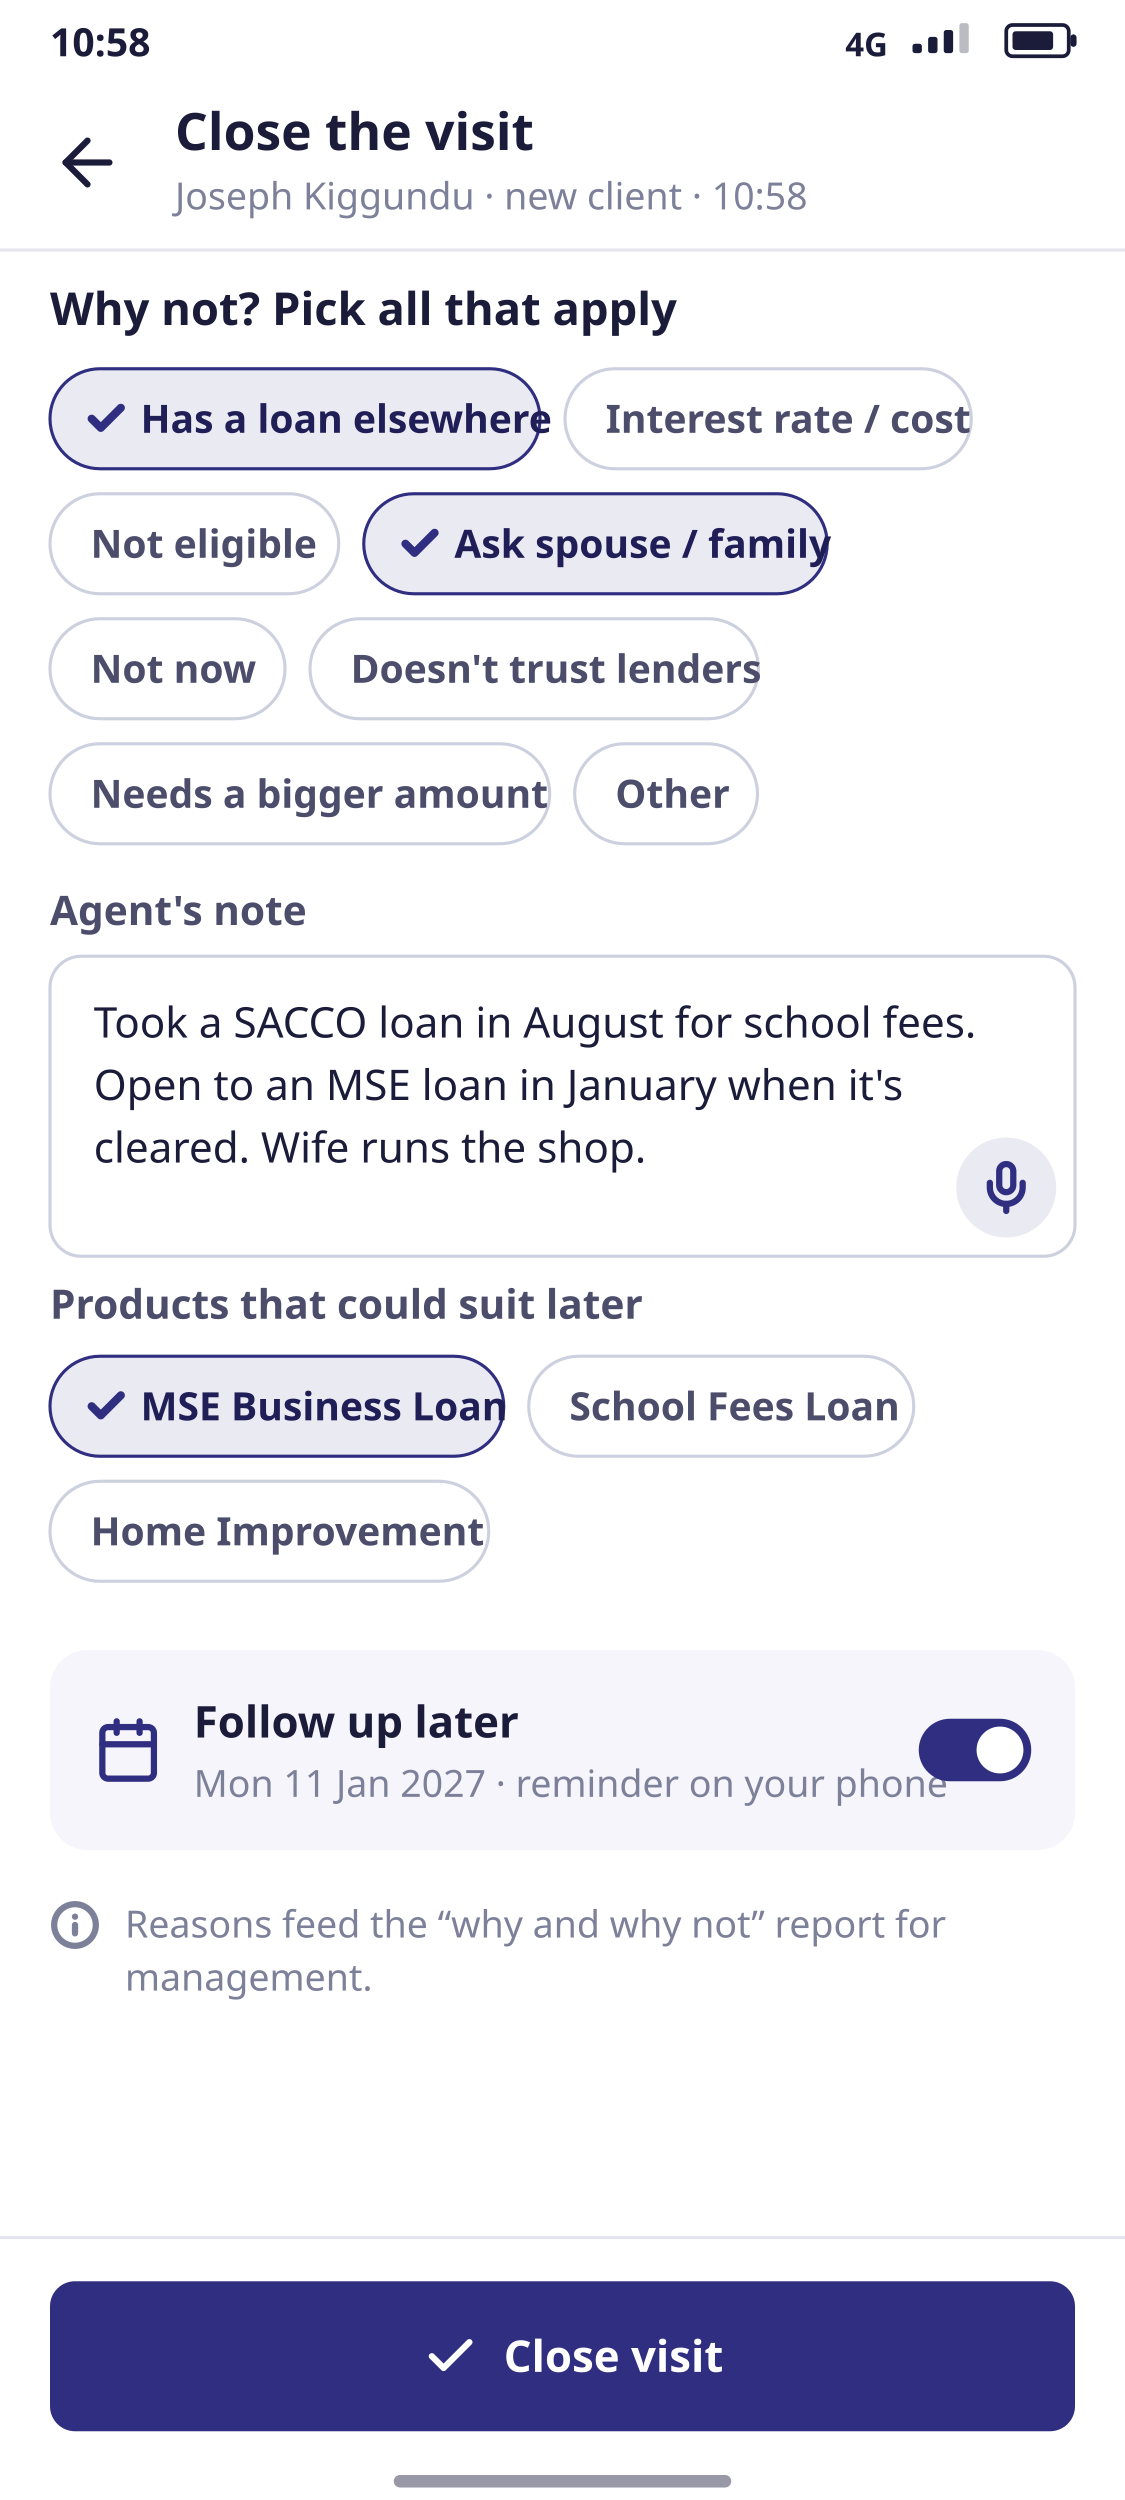
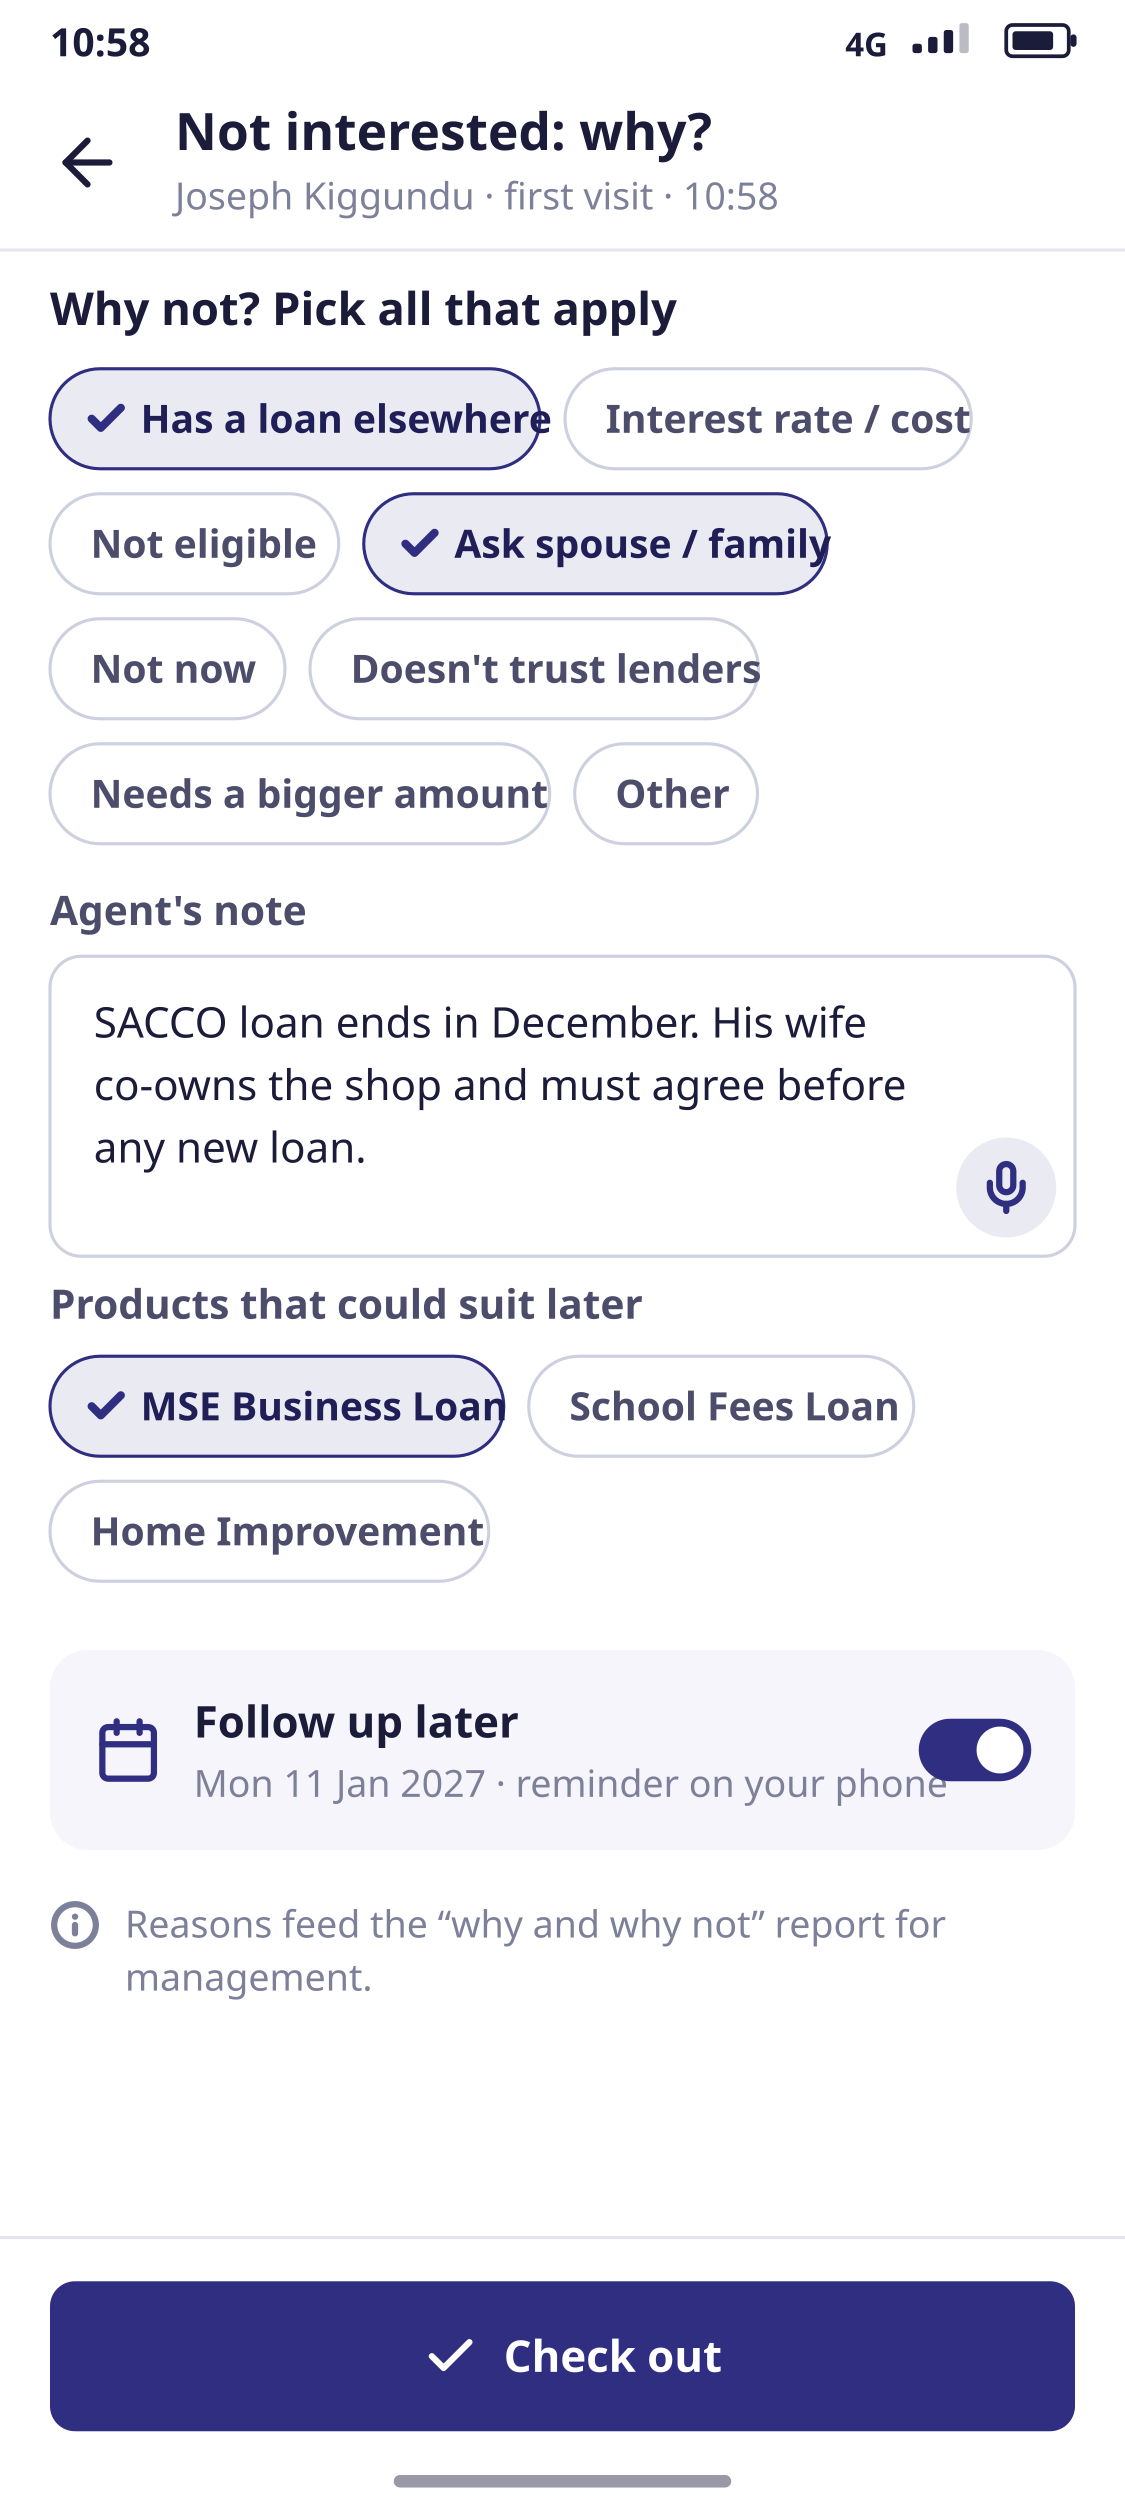
<svg xmlns="http://www.w3.org/2000/svg" width="360" height="800" viewBox="0 0 360 800">
  <rect id="screen-background" x="0.0" y="0.0" width="360.0" height="800.0" fill="#FFFFFF" />
  <g id="status-bar">
    <text id="10-58" x="16.0" y="18.0" font-family="Segoe UI" font-size="12.5" font-weight="600" fill="#1B1C3A">10:58</text>
    <rect id="battery" x="322.0" y="8.0" width="20.0" height="10.0" rx="2" fill="none" stroke="#1B1C3A" stroke-width="1.2" />
    <rect x="324.0" y="10.0" width="13.0" height="6.0" rx="1" fill="#1B1C3A" />
    <rect x="342.5" y="11.0" width="2.0" height="4.0" rx="1" fill="#1B1C3A" />
    <rect id="signal-bar" x="292.0" y="14.0" width="3.0" height="3.0" rx="0.8" fill="#1B1C3A" fill-opacity="1" />
    <rect id="signal-bar-2" x="297.0" y="11.8" width="3.0" height="5.2" rx="0.8" fill="#1B1C3A" fill-opacity="1" />
    <rect id="signal-bar-3" x="302.0" y="9.6" width="3.0" height="7.4" rx="0.8" fill="#1B1C3A" fill-opacity="1" />
    <rect id="signal-bar-4" x="307.0" y="7.4" width="3.0" height="9.6" rx="0.8" fill="#1B1C3A" fill-opacity="0.3" />
    <text id="network" x="270.5" y="18.0" font-family="Segoe UI" font-size="10.5" font-weight="700" fill="#1B1C3A">4G</text>
  </g>
  <g id="app-bar">
    <rect id="app-bar-bg" x="0.0" y="24.0" width="360.0" height="56.0" fill="#FFFFFF" />
    <line x1="0.0" y1="80.0" x2="360.0" y2="80.0" stroke="#E4E5EF" stroke-width="1" />
    <g id="icon-arrowleft" transform="translate(16.0 40.0) scale(1)">
      <path d="M19 12H5" fill="none" stroke="#1B1C3A" stroke-width="2.00" stroke-linecap="round" stroke-linejoin="round" />
      <path d="M12 19l-7-7 7-7" fill="none" stroke="#1B1C3A" stroke-width="2.00" stroke-linecap="round" stroke-linejoin="round" />
    </g>
-     <text id="Close-the-visit" x="56.0" y="48.0" font-family="Segoe UI" font-size="16.5" font-weight="600" fill="#1B1C3A">Close the visit</text>
-     <text id="Joseph-Kiggundu-new-client" x="56.0" y="67.0" font-family="Segoe UI" font-size="12" font-weight="400" fill="#7D8099">Joseph Kiggundu · new client · 10:58</text>
+     <text id="Not-interested-why" x="56.0" y="48.0" font-family="Segoe UI" font-size="16.5" font-weight="600" fill="#1B1C3A">Not interested: why?</text>
+     <text id="Joseph-Kiggundu-first-visi" x="56.0" y="67.0" font-family="Segoe UI" font-size="12" font-weight="400" fill="#7D8099">Joseph Kiggundu · first visit · 10:58</text>
  </g>
  <text id="Why-not-Pick-all-that-apply" x="16.0" y="104.0" font-family="Segoe UI" font-size="14.5" font-weight="700" fill="#1B1C3A">Why not? Pick all that apply</text>
  <g id="pill-Has-a-loan-elsewhere">
    <rect x="16.0" y="118.0" width="156.8" height="32.0" rx="16.0" fill="#EAEAF2" stroke="#2F2E80" stroke-width="1" />
    <g id="icon-check" transform="translate(27.0 127.0) scale(0.5833)">
      <path d="M20 6L9 17l-5-5" fill="none" stroke="#2F2E80" stroke-width="4.46" stroke-linecap="round" stroke-linejoin="round" />
    </g>
    <text id="Has-a-loan-elsewhere" x="45.0" y="138.5" font-family="Segoe UI" font-size="12.5" font-weight="600" fill="#1F1E57">Has a loan elsewhere</text>
  </g>
  <g id="pill-Interest-rate-cost">
    <rect x="180.8" y="118.0" width="130.0" height="32.0" rx="16.0" fill="#FFFFFF" stroke="#CDD0DE" stroke-width="1" />
    <text id="Interest-rate-cost" x="193.8" y="138.5" font-family="Segoe UI" font-size="12.5" font-weight="600" fill="#4B4D6B">Interest rate / cost</text>
  </g>
  <g id="pill-Not-eligible">
    <rect x="16.0" y="158.0" width="92.4" height="32.0" rx="16.0" fill="#FFFFFF" stroke="#CDD0DE" stroke-width="1" />
    <text id="Not-eligible" x="29.0" y="178.5" font-family="Segoe UI" font-size="12.5" font-weight="600" fill="#4B4D6B">Not eligible</text>
  </g>
  <g id="pill-Ask-spouse-family">
    <rect x="116.4" y="158.0" width="148.3" height="32.0" rx="16.0" fill="#EAEAF2" stroke="#2F2E80" stroke-width="1" />
    <g id="icon-check-2" transform="translate(127.4 167.0) scale(0.5833)">
      <path d="M20 6L9 17l-5-5" fill="none" stroke="#2F2E80" stroke-width="4.46" stroke-linecap="round" stroke-linejoin="round" />
    </g>
    <text id="Ask-spouse-family" x="145.4" y="178.5" font-family="Segoe UI" font-size="12.5" font-weight="600" fill="#1F1E57">Ask spouse / family</text>
  </g>
  <g id="pill-Not-now">
    <rect x="16.0" y="198.0" width="75.2" height="32.0" rx="16.0" fill="#FFFFFF" stroke="#CDD0DE" stroke-width="1" />
    <text id="Not-now" x="29.0" y="218.5" font-family="Segoe UI" font-size="12.5" font-weight="600" fill="#4B4D6B">Not now</text>
  </g>
  <g id="pill-Doesn-t-trust-lenders">
    <rect x="99.2" y="198.0" width="143.5" height="32.0" rx="16.0" fill="#FFFFFF" stroke="#CDD0DE" stroke-width="1" />
    <text id="Doesn-t-trust-lenders" x="112.2" y="218.5" font-family="Segoe UI" font-size="12.5" font-weight="600" fill="#4B4D6B">Doesn't trust lenders</text>
  </g>
  <g id="pill-Needs-a-bigger-amount">
    <rect x="16.0" y="238.0" width="159.9" height="32.0" rx="16.0" fill="#FFFFFF" stroke="#CDD0DE" stroke-width="1" />
    <text id="Needs-a-bigger-amount" x="29.0" y="258.5" font-family="Segoe UI" font-size="12.5" font-weight="600" fill="#4B4D6B">Needs a bigger amount</text>
  </g>
  <g id="pill-Other">
    <rect x="183.9" y="238.0" width="58.5" height="32.0" rx="16.0" fill="#FFFFFF" stroke="#CDD0DE" stroke-width="1" />
    <text id="Other" x="196.9" y="258.5" font-family="Segoe UI" font-size="12.5" font-weight="600" fill="#4B4D6B">Other</text>
  </g>
  <text id="Agent-s-note" x="16.0" y="296.0" font-family="Segoe UI" font-size="13" font-weight="600" fill="#4B4D6B">Agent's note</text>
  <g id="note-box">
    <rect x="16.0" y="306.0" width="328.0" height="96.0" rx="10" fill="#FFFFFF" stroke="#CDD0DE" stroke-width="1" />
-     <g id="para-Took-a-SACCO-loan-in">
-       <text id="line" x="30.0" y="332.0" font-family="Segoe UI" font-size="13.5" font-weight="400" fill="#1B1C3A">Took a SACCO loan in August for school fees.</text>
-       <text id="line-2" x="30.0" y="352.0" font-family="Segoe UI" font-size="13.5" font-weight="400" fill="#1B1C3A">Open to an MSE loan in January when it's</text>
-       <text id="line-3" x="30.0" y="372.0" font-family="Segoe UI" font-size="13.5" font-weight="400" fill="#1B1C3A">cleared. Wife runs the shop.</text>
+     <g id="para-SACCO-loan-ends-in-D">
+       <text id="line" x="30.0" y="332.0" font-family="Segoe UI" font-size="13.5" font-weight="400" fill="#1B1C3A">SACCO loan ends in December. His wife</text>
+       <text id="line-2" x="30.0" y="352.0" font-family="Segoe UI" font-size="13.5" font-weight="400" fill="#1B1C3A">co-owns the shop and must agree before</text>
+       <text id="line-3" x="30.0" y="372.0" font-family="Segoe UI" font-size="13.5" font-weight="400" fill="#1B1C3A">any new loan.</text>
    </g>
    <circle cx="322.0" cy="380.0" r="16.0" fill="#EAEAF2" />
    <g id="icon-mic" transform="translate(313.0 371.0) scale(0.75)">
      <path d="M12 2a3 3 0 0 1 3 3v6a3 3 0 0 1-6 0V5a3 3 0 0 1 3-3z" fill="none" stroke="#2F2E80" stroke-width="2.67" stroke-linecap="round" stroke-linejoin="round" />
      <path d="M19 10v2a7 7 0 0 1-14 0v-2" fill="none" stroke="#2F2E80" stroke-width="2.67" stroke-linecap="round" stroke-linejoin="round" />
      <path d="M12 19v3" fill="none" stroke="#2F2E80" stroke-width="2.67" stroke-linecap="round" stroke-linejoin="round" />
    </g>
  </g>
  <text id="Products-that-could-suit-lat" x="16.0" y="422.0" font-family="Segoe UI" font-size="13" font-weight="600" fill="#4B4D6B">Products that could suit later</text>
  <g id="pill-MSE-Business-Loan">
    <rect x="16.0" y="434.0" width="145.2" height="32.0" rx="16.0" fill="#EAEAF2" stroke="#2F2E80" stroke-width="1" />
    <g id="icon-check-3" transform="translate(27.0 443.0) scale(0.5833)">
      <path d="M20 6L9 17l-5-5" fill="none" stroke="#2F2E80" stroke-width="4.46" stroke-linecap="round" stroke-linejoin="round" />
    </g>
    <text id="MSE-Business-Loan" x="45.0" y="454.5" font-family="Segoe UI" font-size="12.5" font-weight="600" fill="#1F1E57">MSE Business Loan</text>
  </g>
  <g id="pill-School-Fees-Loan">
    <rect x="169.2" y="434.0" width="123.2" height="32.0" rx="16.0" fill="#FFFFFF" stroke="#CDD0DE" stroke-width="1" />
    <text id="School-Fees-Loan" x="182.2" y="454.5" font-family="Segoe UI" font-size="12.5" font-weight="600" fill="#4B4D6B">School Fees Loan</text>
  </g>
  <g id="pill-Home-Improvement">
    <rect x="16.0" y="474.0" width="140.4" height="32.0" rx="16.0" fill="#FFFFFF" stroke="#CDD0DE" stroke-width="1" />
    <text id="Home-Improvement" x="29.0" y="494.5" font-family="Segoe UI" font-size="12.5" font-weight="600" fill="#4B4D6B">Home Improvement</text>
  </g>
  <g id="follow-up">
    <rect x="16.0" y="528.0" width="328.0" height="64.0" rx="12" fill="#F5F5FB" />
    <g id="icon-calendar" transform="translate(30.0 549.0) scale(0.9167)">
      <path d="M5 4h14a2 2 0 0 1 2 2v14a2 2 0 0 1-2 2H5a2 2 0 0 1-2-2V6a2 2 0 0 1 2-2z" fill="none" stroke="#2F2E80" stroke-width="2.18" stroke-linecap="round" stroke-linejoin="round" />
      <path d="M16 2v4" fill="none" stroke="#2F2E80" stroke-width="2.18" stroke-linecap="round" stroke-linejoin="round" />
      <path d="M8 2v4" fill="none" stroke="#2F2E80" stroke-width="2.18" stroke-linecap="round" stroke-linejoin="round" />
      <path d="M3 10h18" fill="none" stroke="#2F2E80" stroke-width="2.18" stroke-linecap="round" stroke-linejoin="round" />
    </g>
    <text id="Follow-up-later" x="62.0" y="556.0" font-family="Segoe UI" font-size="14" font-weight="600" fill="#1B1C3A">Follow up later</text>
    <text id="Mon-11-Jan-2027-reminder-o" x="62.0" y="575.0" font-family="Segoe UI" font-size="12" font-weight="400" fill="#7D8099">Mon 11 Jan 2027 · reminder on your phone</text>
    <g id="toggle">
      <rect x="294.0" y="550.0" width="36.0" height="20.0" rx="10" fill="#2F2E80" />
      <circle cx="320.0" cy="560.0" r="7.5" fill="#FFFFFF" />
    </g>
  </g>
  <g id="reason-note">
    <g id="icon-info" transform="translate(16.0 608.0) scale(0.6667)">
      <path d="M12 2a10 10 0 1 0 0 20 10 10 0 1 0 0-20z" fill="none" stroke="#7D8099" stroke-width="3.00" stroke-linecap="round" stroke-linejoin="round" />
      <path d="M12 16v-4" fill="none" stroke="#7D8099" stroke-width="3.00" stroke-linecap="round" stroke-linejoin="round" />
      <path d="M12 8h.01" fill="none" stroke="#7D8099" stroke-width="3.00" stroke-linecap="round" stroke-linejoin="round" />
    </g>
    <g id="para-Reasons-feed-the-wh">
      <text id="line-4" x="40.0" y="620.0" font-family="Segoe UI" font-size="12" font-weight="400" fill="#7D8099">Reasons feed the “why and why not” report for</text>
      <text id="line-5" x="40.0" y="637.0" font-family="Segoe UI" font-size="12" font-weight="400" fill="#7D8099">management.</text>
    </g>
  </g>
  <g id="footer">
    <rect x="0.0" y="716.0" width="360.0" height="84.0" fill="#FFFFFF" />
    <line x1="0.0" y1="716.0" x2="360.0" y2="716.0" stroke="#E4E5EF" stroke-width="1" />
-     <g id="button-Close-visit">
+     <g id="button-Check-out">
      <rect x="16.0" y="730.0" width="328.0" height="48.0" rx="8" fill="#2F2E80" />
      <g id="icon-check-4" transform="translate(135.2 745.0) scale(0.75)">
        <path d="M20 6L9 17l-5-5" fill="none" stroke="#FFFFFF" stroke-width="2.67" stroke-linecap="round" stroke-linejoin="round" />
      </g>
-       <text id="Close-visit" x="161.2" y="759.0" font-family="Segoe UI" font-size="14" font-weight="600" fill="#FFFFFF">Close visit</text>
+       <text id="Check-out" x="161.2" y="759.0" font-family="Segoe UI" font-size="14" font-weight="600" fill="#FFFFFF">Check out</text>
    </g>
  </g>
  <rect id="gesture-bar" x="126.0" y="792.0" width="108.0" height="4.0" rx="2" fill="#1B1C3A" fill-opacity="0.45" />
</svg>
